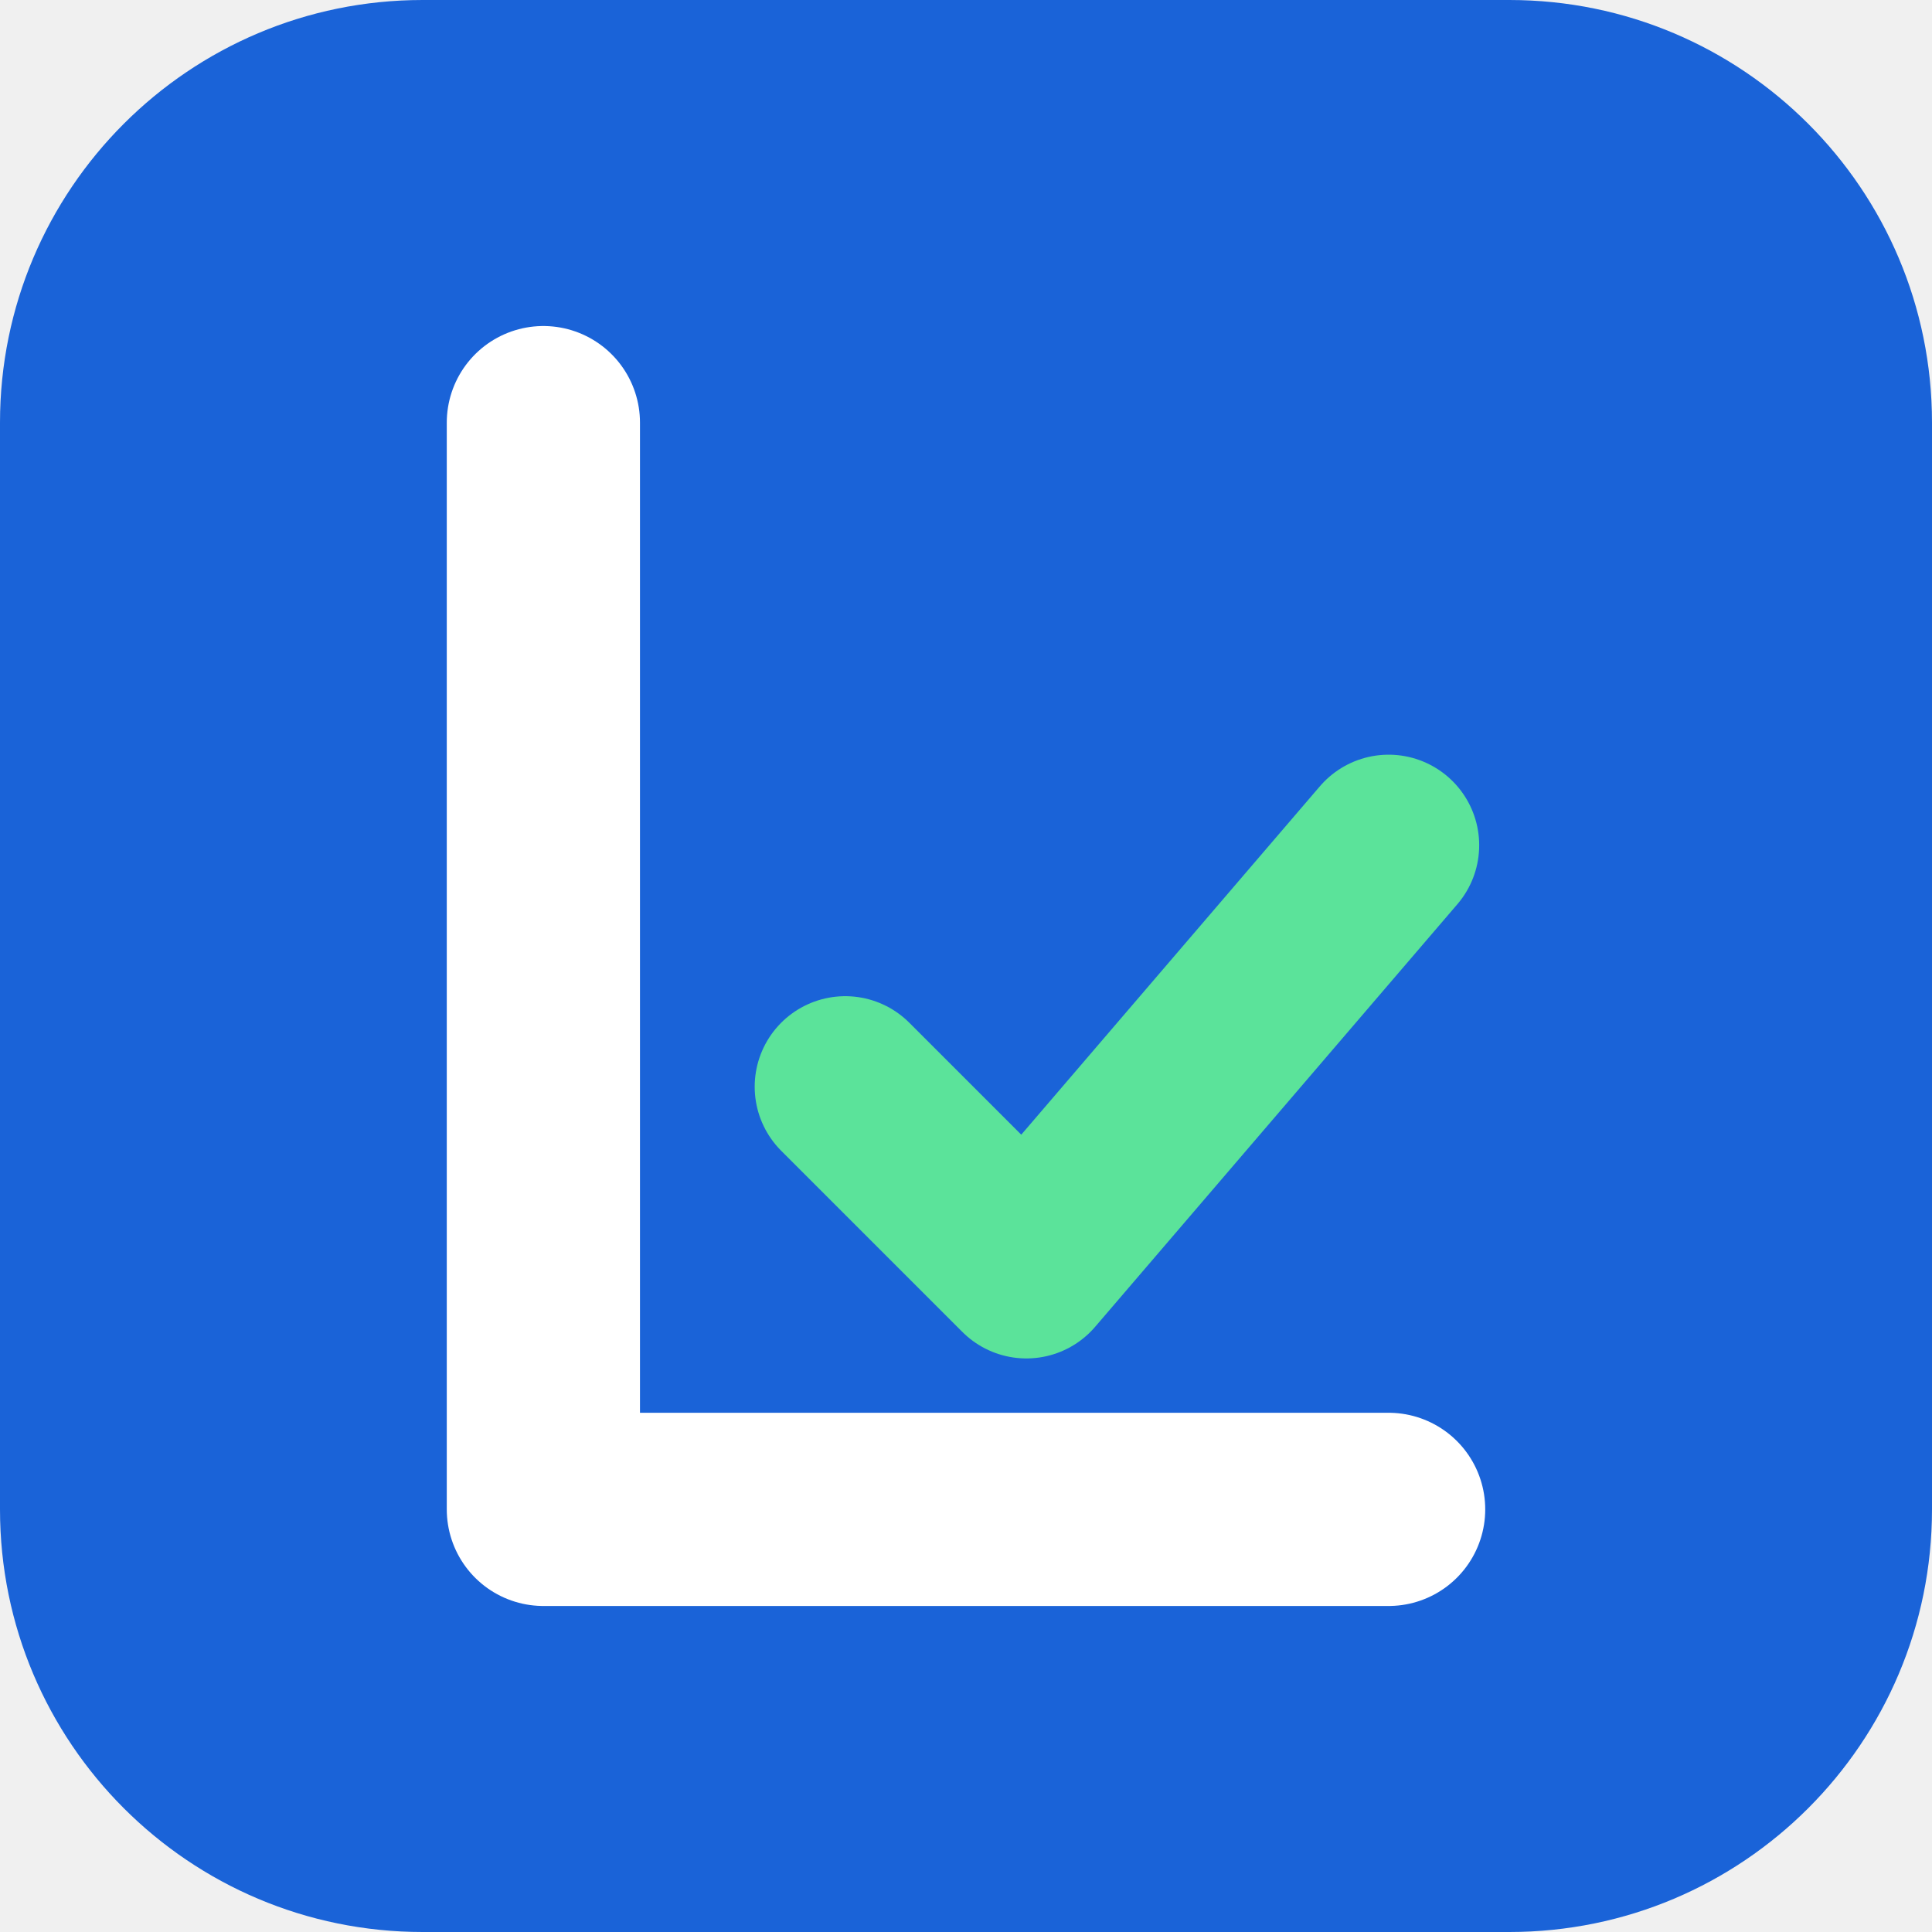
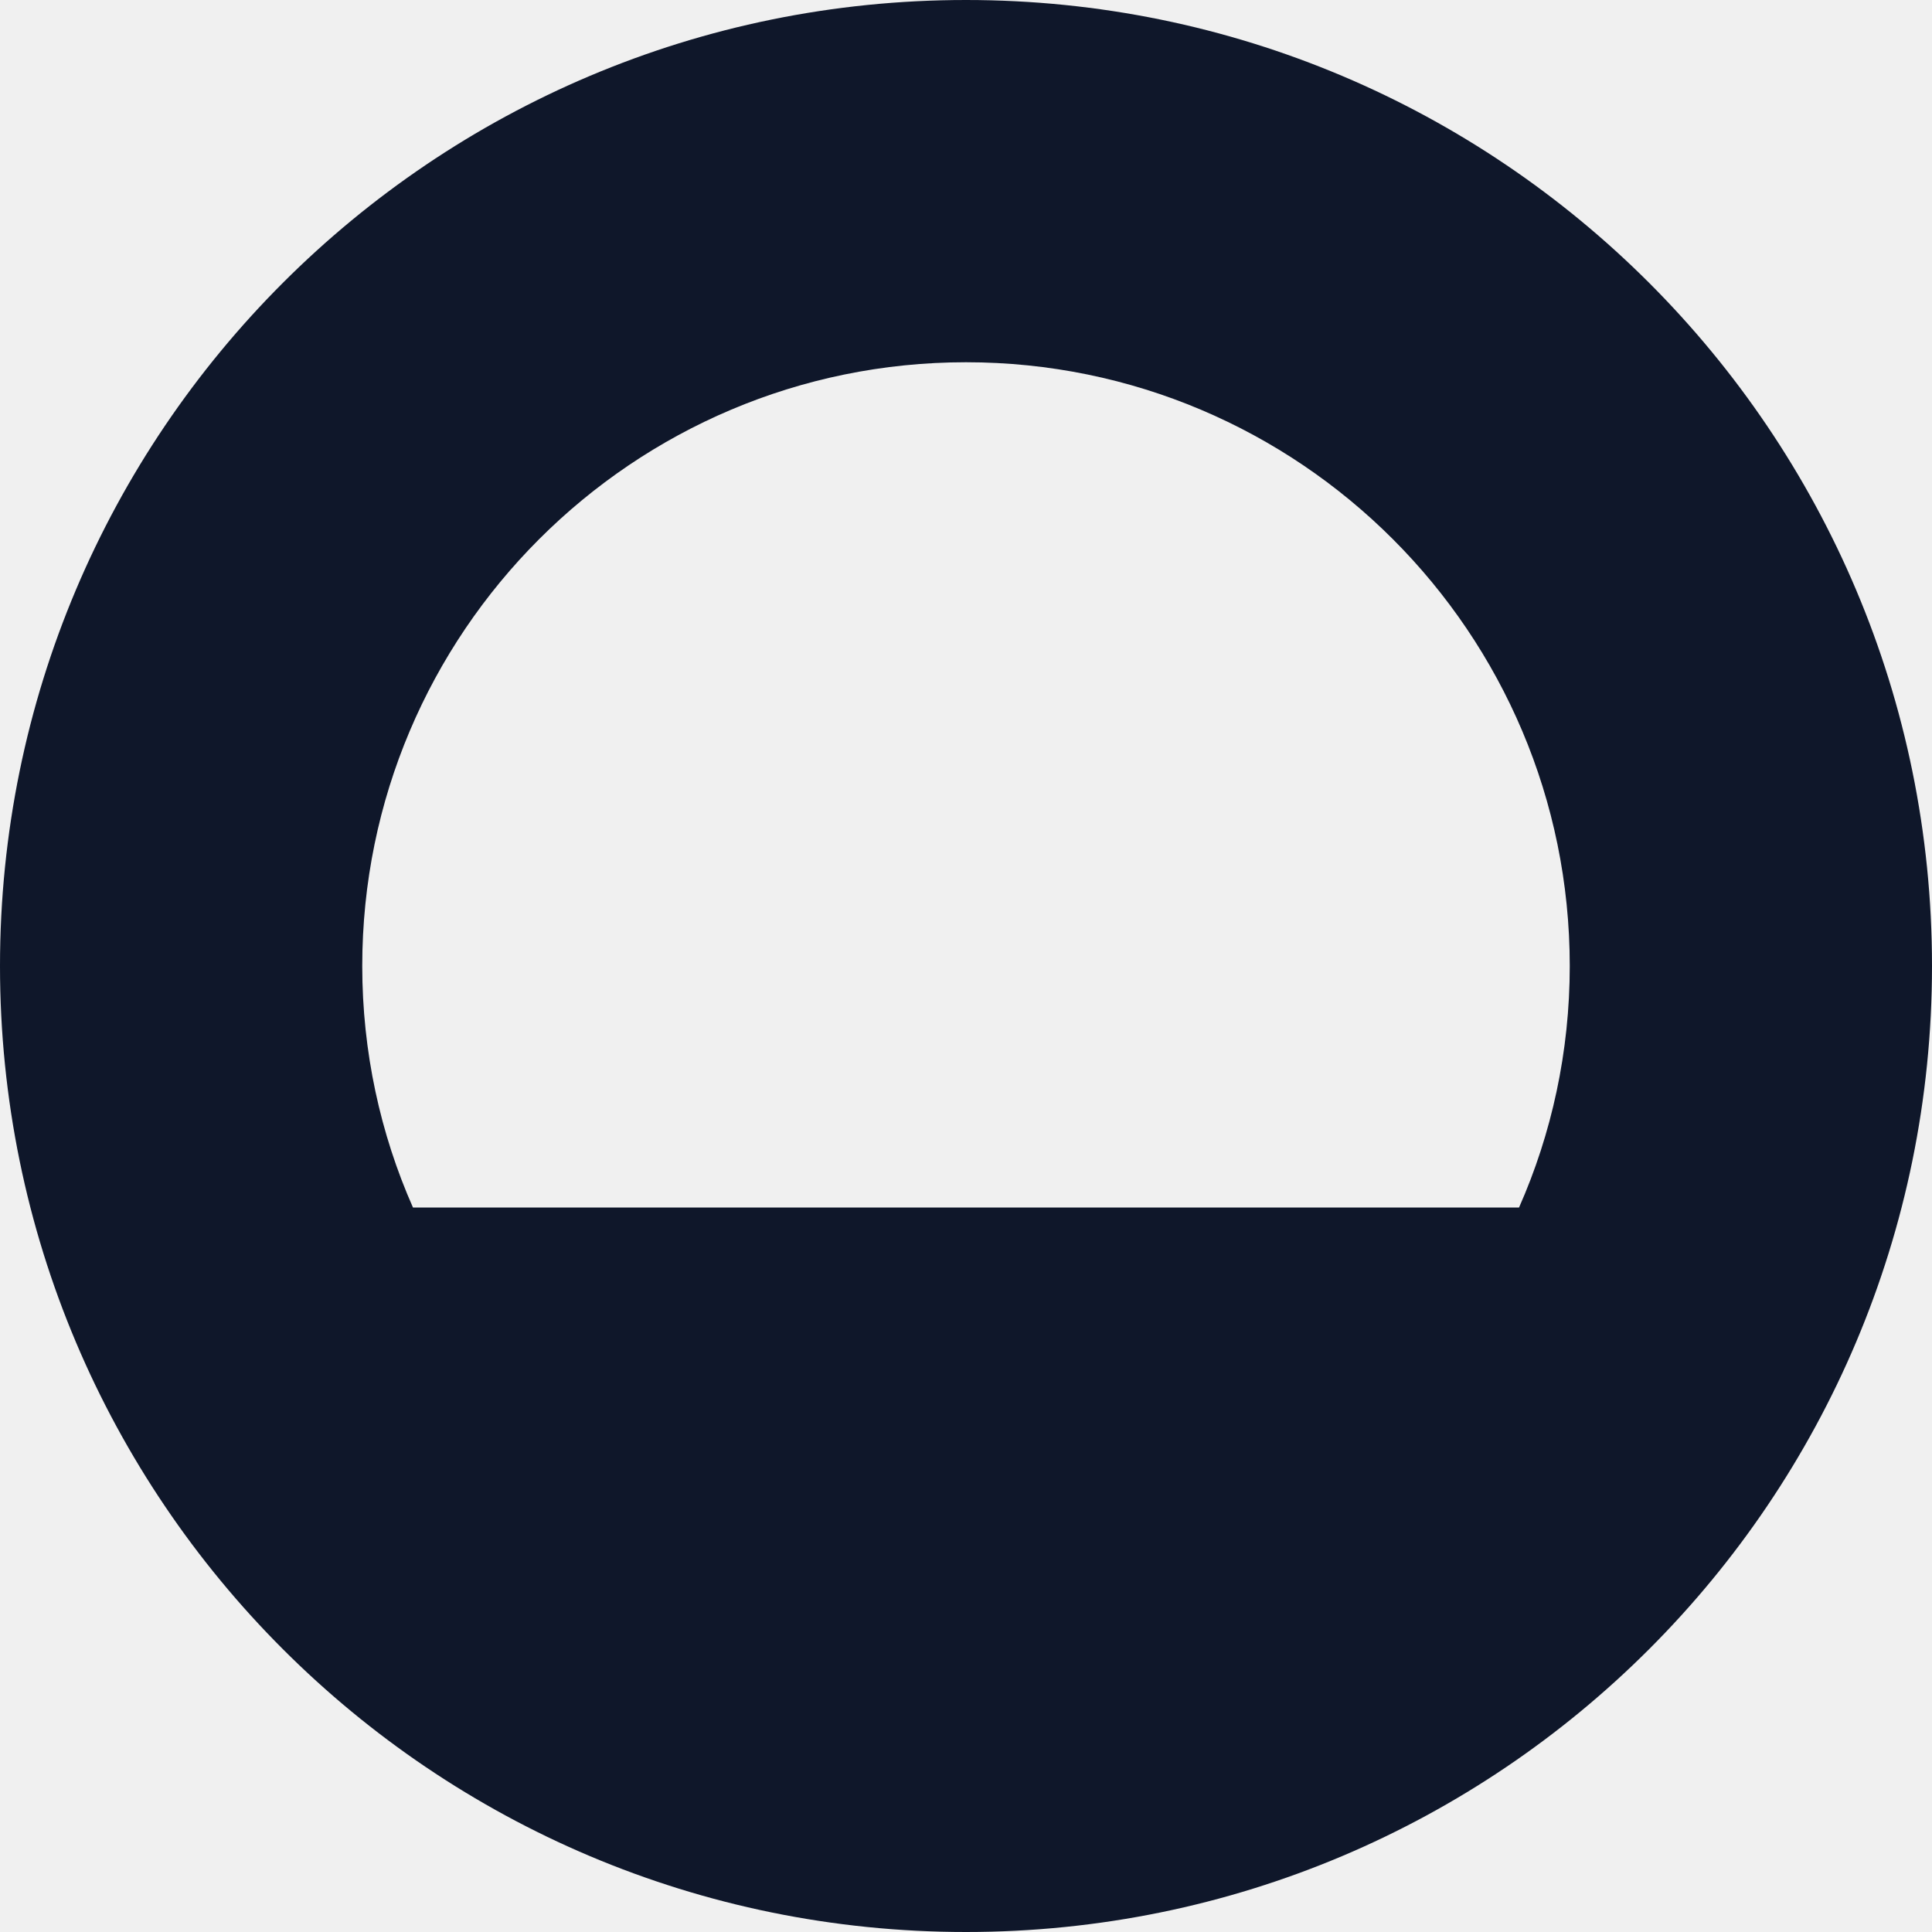
- <svg xmlns="http://www.w3.org/2000/svg" viewBox="0 0 32 32">
-   <rect width="32" height="32" rx="7" fill="#1a63d8" />
-   <path d="M9 7v18h14" stroke="#fff" stroke-width="3.2" fill="none" stroke-linecap="round" stroke-linejoin="round" />
-   <path d="M14 18l3 3 6-7" stroke="#5be39a" stroke-width="3" fill="none" stroke-linecap="round" stroke-linejoin="round" />
+ <svg xmlns="http://www.w3.org/2000/svg" viewBox="0 0 16 16" width="16" height="16">
+   <style>path{fill:#0f172a}@media (prefers-color-scheme:dark){path{fill:#e6ebf3}}</style>
+   <path d="M16 8C16 3.58 12.42 0 8 0C3.58 0 0 3.58 0 8C0 12.42 3.58 16 8 16C12.42 16 16 12.42 16 8ZM3.42 10C3.15 9.39 3 8.71 3 8C3 5.24 5.24 3 8 3C10.76 3 13 5.24 13 8C13 8.71 12.85 9.39 12.58 10Z" />
</svg>
